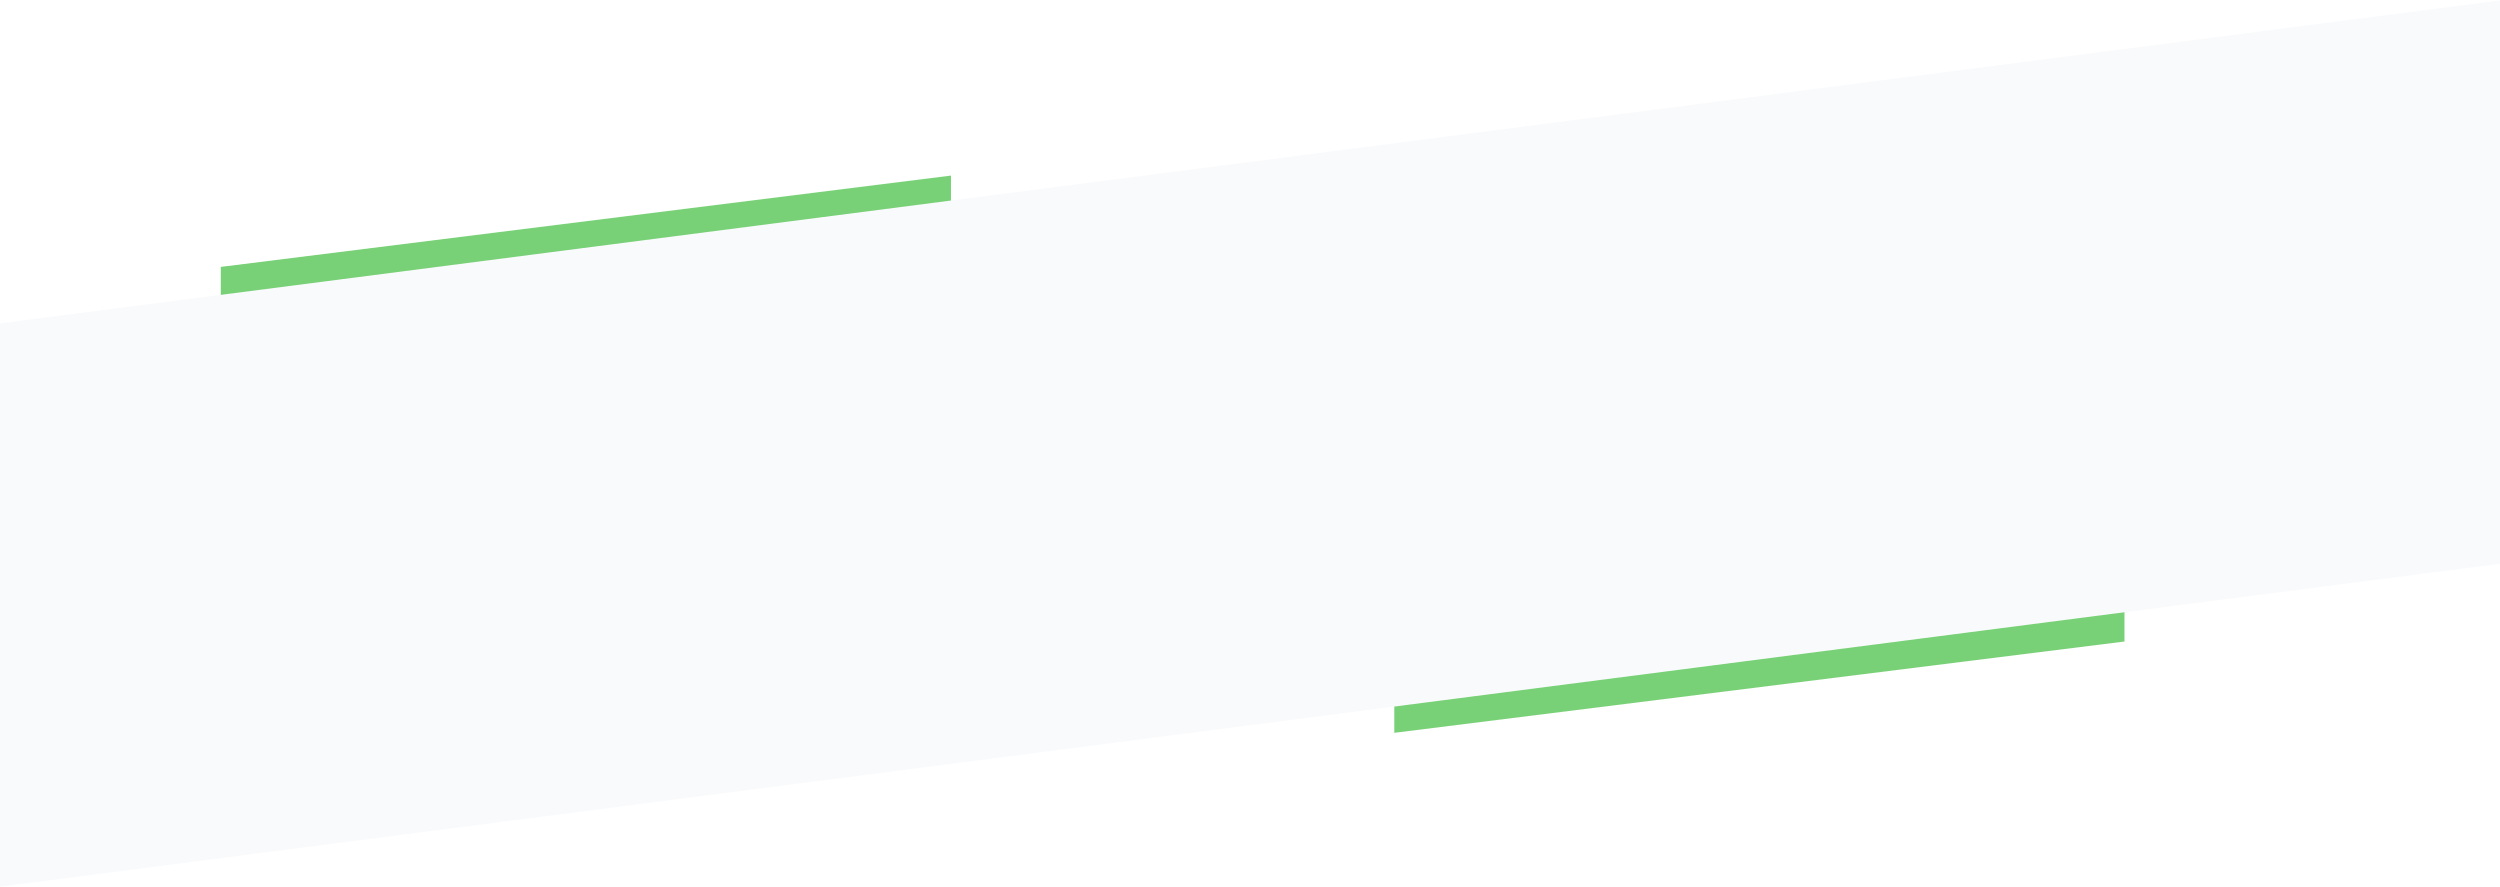
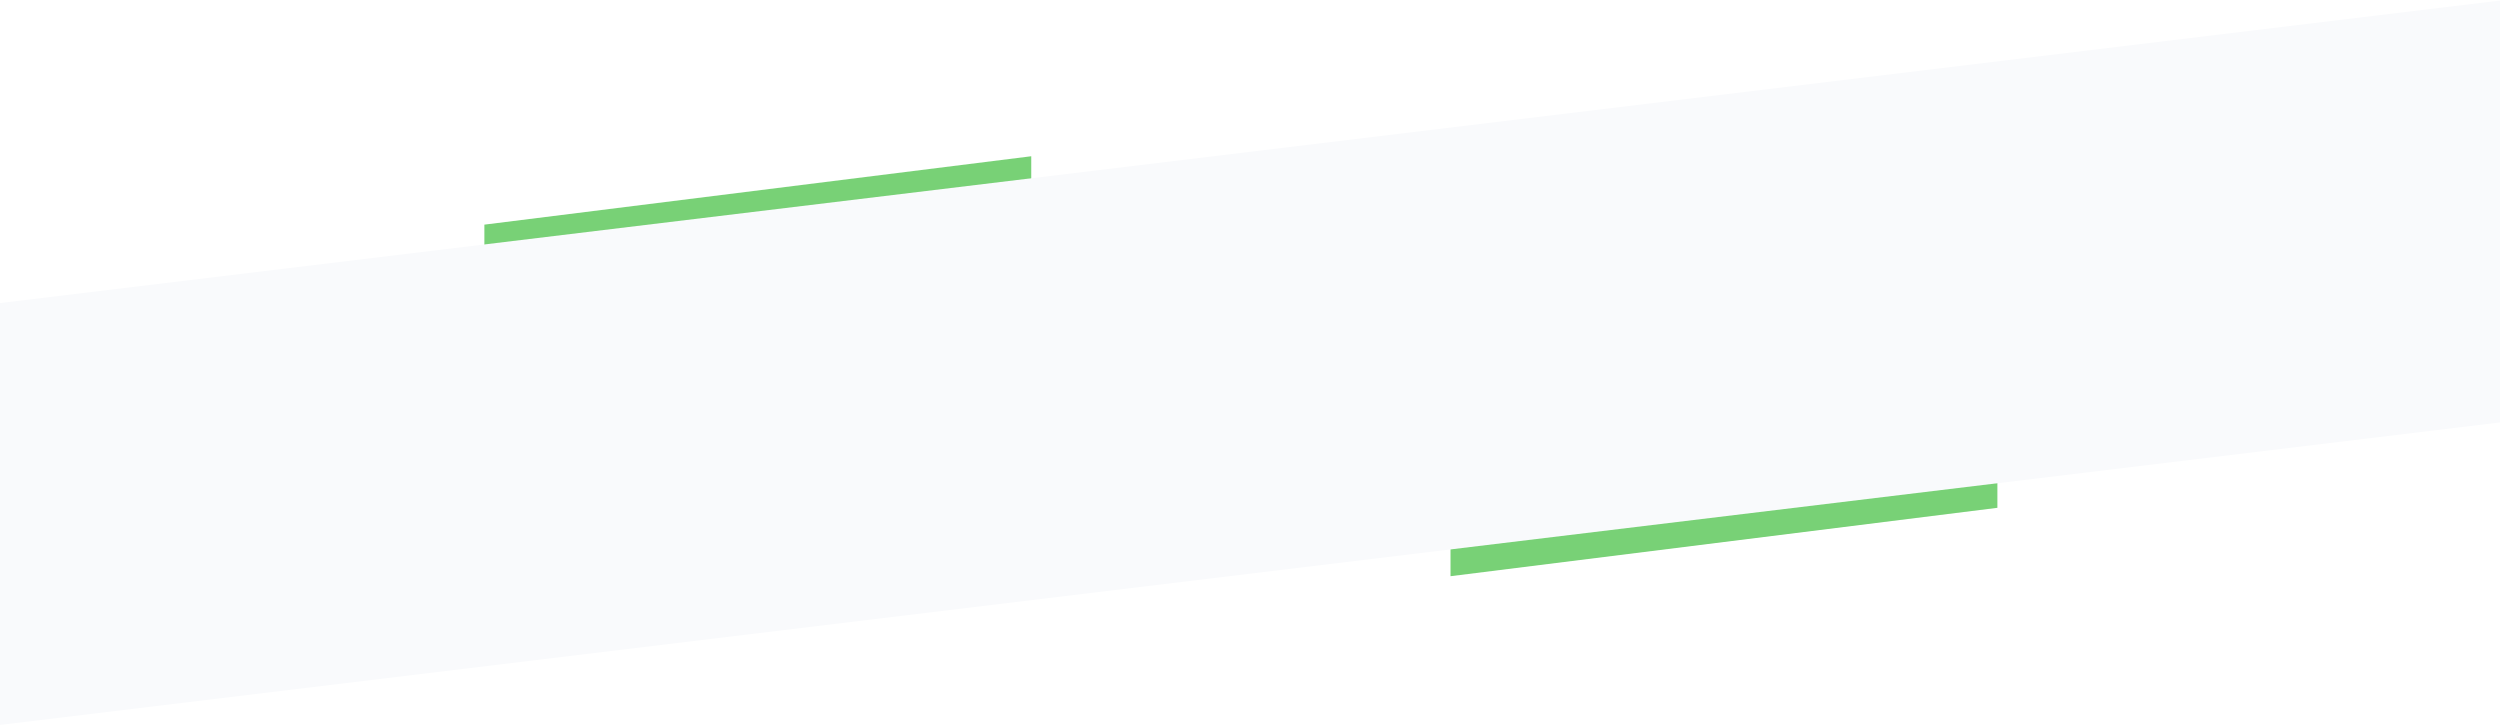
- <svg xmlns="http://www.w3.org/2000/svg" width="1438" height="510" viewBox="0 0 1438 510" fill="none">
-   <path d="M127 153.517L547 101V165L127 217.517V153.517Z" fill="#78D176" />
-   <path d="M802 357.517L1222 305V369L802 421.517V357.517Z" fill="#78D176" />
-   <path d="M0 186L1440 0V324L0 510V186Z" fill="#F9FAFC" />
+ <svg xmlns="http://www.w3.org/2000/svg" width="1920" height="559" viewBox="0 0 1920 559" fill="none">
+   <path d="M372 172.517L792 120V184L372 236.517V172.517Z" fill="#78D176" />
+   <path d="M1114 378.517L1534 326V390L1114 442.517V378.517Z" fill="#78D176" />
+   <path d="M-14.5 234.5L1923.5 0V324L-14.5 558.5V234.5Z" fill="#F9FAFC" />
</svg>
